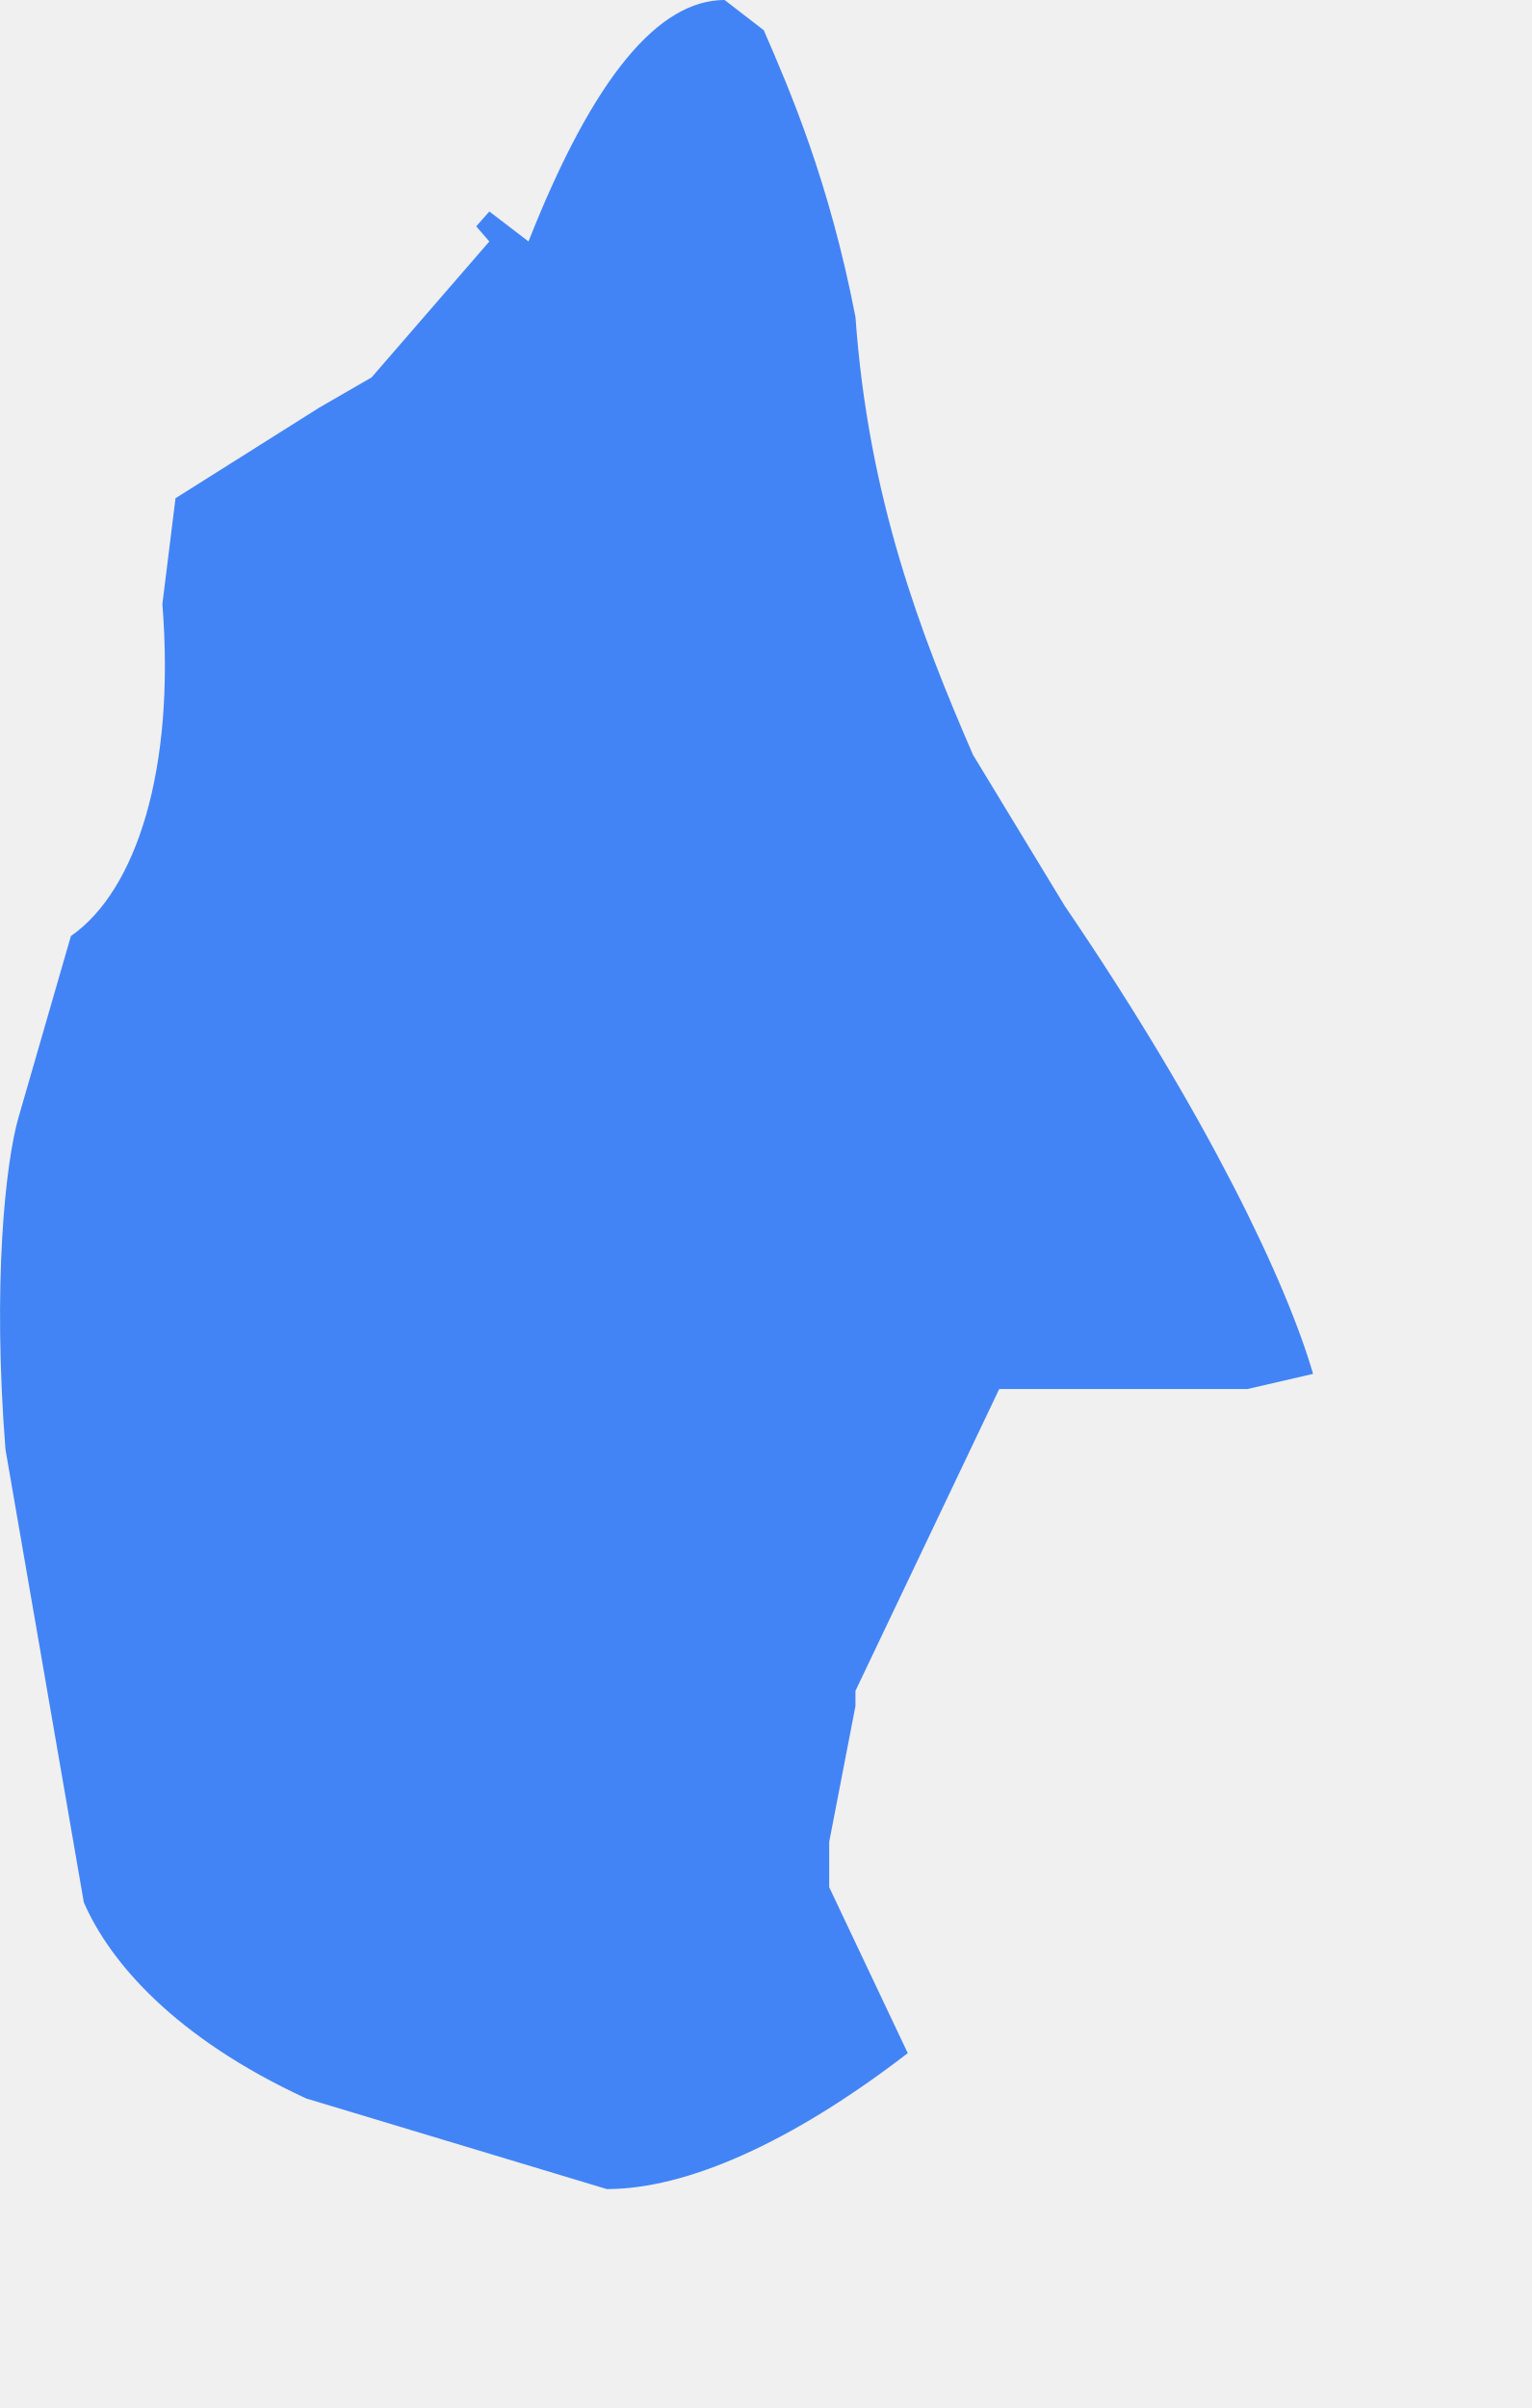
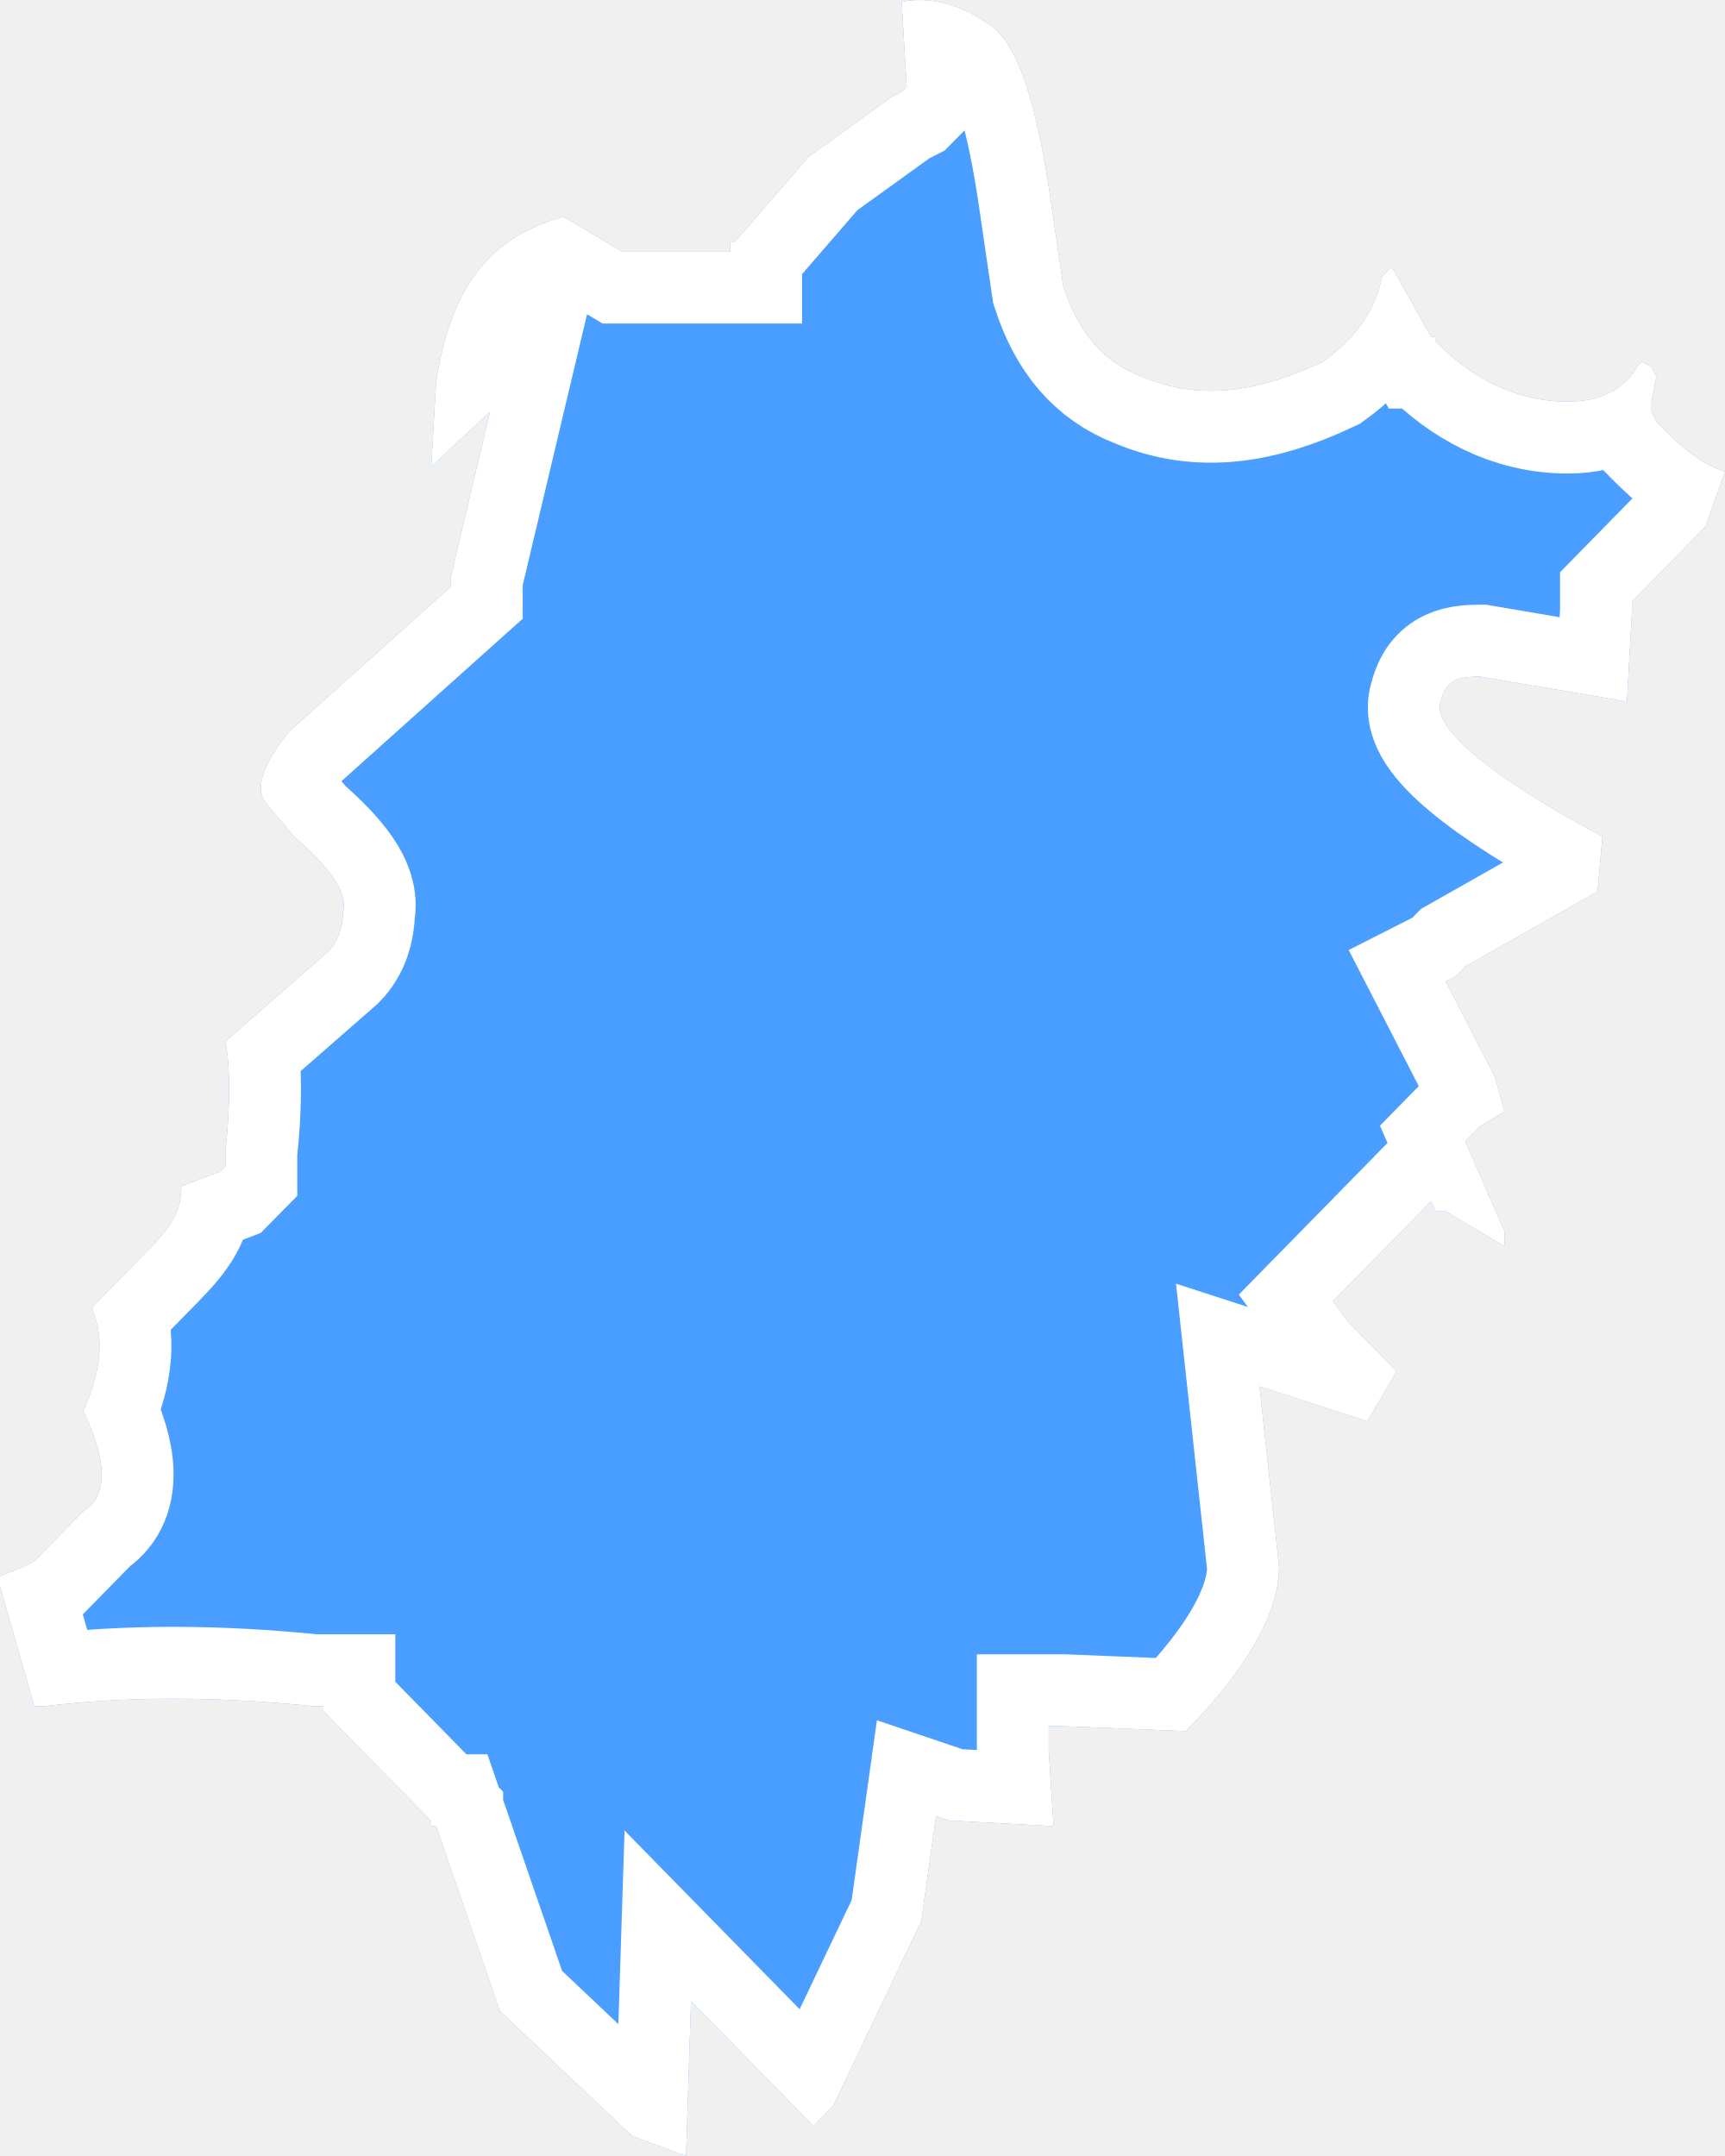
- <svg xmlns="http://www.w3.org/2000/svg" version="1.1" width="7px" height="11px">
-   <g transform="matrix(1 0 0 1 -2036 -1856 )">
-     <path d="M 3.49 0.138  C 3.49 0.138  3.311 0  3.311 0  C 3.012 0  2.714 0.345  2.415 1.103  C 2.415 1.103  2.236 0.966  2.236 0.966  L 2.176 1.034  L 2.236 1.103  L 1.698 1.724  L 1.459 1.862  L 0.802 2.276  C 0.802 2.276  0.742 2.759  0.742 2.759  C 0.802 3.517  0.622 4.069  0.324 4.276  C 0.324 4.276  0.085 5.103  0.085 5.103  C 0.025 5.31  -0.035 5.862  0.025 6.621  C 0.025 6.621  0.383 8.69  0.383 8.69  C 0.503 8.966  0.802 9.31  1.399 9.586  C 1.399 9.586  2.773 10  2.773 10  C 3.132 10  3.61 9.793  4.148 9.379  C 4.148 9.379  3.789 8.621  3.789 8.621  L 3.789 8.483  L 3.789 8.414  L 3.909 7.793  L 3.909 7.724  L 4.566 6.345  L 5.701 6.345  C 5.701 6.345  6 6.276  6 6.276  C 5.88 5.862  5.522 5.103  4.865 4.138  C 4.865 4.138  4.446 3.448  4.446 3.448  C 4.207 2.897  3.968 2.276  3.909 1.448  C 3.789 0.828  3.61 0.414  3.49 0.138  Z " fill-rule="nonzero" fill="#4284f5" stroke="none" transform="matrix(1 0 0 1 2036 1856 )" />
+ <svg xmlns="http://www.w3.org/2000/svg" version="1.1" width="24px" height="30px">
+   <defs>
+     <mask fill="white" id="clip193">
+       <path d="M 12.614 1.207  L 12.545 1.277  L 12.409 1.346  L 11.25 2.181  L 10.227 3.363  L 10.159 3.363  L 10.159 3.502  L 8.659 3.502  C 8.659 3.502  7.841 3.016  7.841 3.016  C 6.818 3.294  6.273 3.989  6.068 5.311  C 6.068 5.311  6 6.493  6 6.493  L 6.818 5.728  L 6.273 8.023  L 6.273 8.093  L 6.273 8.162  C 6.273 8.162  4.023 10.179  4.023 10.179  C 3.682 10.596  3.545 10.944  3.682 11.153  C 3.682 11.153  4.091 11.639  4.091 11.639  C 4.568 12.057  4.841 12.405  4.773 12.683  C 4.773 12.891  4.705 13.1  4.568 13.239  C 4.568 13.239  3.136 14.491  3.136 14.491  C 3.205 14.839  3.205 15.395  3.136 16.021  C 3.136 16.021  3.136 16.23  3.136 16.23  L 3.068 16.299  C 3.068 16.299  2.523 16.508  2.523 16.508  C 2.523 16.856  2.386 17.064  2.045 17.412  C 2.045 17.412  1.295 18.177  1.295 18.177  C 1.295 18.177  1.295 18.246  1.295 18.246  C 1.432 18.594  1.432 19.012  1.159 19.637  C 1.5 20.333  1.5 20.82  1.159 21.028  C 1.159 21.028  0.477 21.724  0.477 21.724  L 0.341 21.793  L 0 21.933  L 0 22.072  L 0.477 23.741  C 0.477 23.741  0.614 23.741  0.614 23.741  C 1.773 23.602  3 23.602  4.364 23.741  C 4.364 23.741  4.5 23.741  4.5 23.741  L 4.5 23.81  L 6 25.34  L 6 25.41  L 6.068 25.41  L 6.955 27.983  L 8.795 29.722  L 9.545 30  L 9.614 27.844  L 11.318 29.583  L 11.591 29.305  L 12.818 26.731  L 13.023 25.271  L 13.227 25.34  L 13.364 25.34  L 14.659 25.41  L 14.591 24.367  L 14.591 24.158  L 14.591 24.019  L 14.795 24.019  C 14.795 24.019  16.5 24.088  16.5 24.088  C 17.386 23.184  17.795 22.419  17.795 21.793  C 17.795 21.793  17.523 19.29  17.523 19.29  L 19.023 19.777  L 19.432 19.081  L 18.75 18.386  L 18.545 18.107  L 19.909 16.716  L 19.977 16.856  L 20.114 16.856  L 20.932 17.342  L 20.932 17.134  L 20.386 15.882  L 20.591 15.673  L 20.932 15.465  L 20.795 14.978  L 20.114 13.656  L 20.25 13.587  L 20.386 13.448  L 22.227 12.405  C 22.227 12.405  22.295 11.639  22.295 11.639  C 20.727 10.805  19.909 10.109  20.045 9.762  C 20.114 9.484  20.25 9.414  20.591 9.414  C 20.591 9.414  22.636 9.762  22.636 9.762  L 22.705 8.51  L 22.705 8.371  L 23.727 7.328  C 23.727 7.328  24 6.563  24 6.563  C 23.591 6.423  23.318 6.145  23.045 5.867  C 23.045 5.867  22.977 5.728  22.977 5.728  L 22.977 5.589  L 23.045 5.241  L 22.977 5.102  L 22.841 5.032  C 22.841 5.032  22.773 5.102  22.773 5.102  C 22.636 5.38  22.295 5.589  21.818 5.589  C 21.068 5.589  20.455 5.241  19.977 4.754  C 19.977 4.754  19.977 4.685  19.977 4.685  L 19.909 4.685  L 19.364 3.711  C 19.364 3.711  19.227 3.85  19.227 3.85  C 19.159 4.267  18.886 4.685  18.409 5.032  C 17.523 5.45  16.705 5.589  15.886 5.241  C 15.341 5.032  15 4.615  14.795 3.989  C 14.795 3.989  14.591 2.598  14.591 2.598  C 14.386 1.277  14.114 0.512  13.705 0.303  C 13.295 0.025  12.886 -0.044  12.545 0.025  C 12.545 0.025  12.614 1.207  12.614 1.207  Z " fill-rule="evenodd" />
+     </mask>
+   </defs>
+   <g transform="matrix(1 0 0 1 -2040 -1932 )">
+     <path d="M 12.614 1.207  L 12.545 1.277  L 12.409 1.346  L 11.25 2.181  L 10.227 3.363  L 10.159 3.363  L 10.159 3.502  L 8.659 3.502  C 8.659 3.502  7.841 3.016  7.841 3.016  C 6.818 3.294  6.273 3.989  6.068 5.311  C 6.068 5.311  6 6.493  6 6.493  L 6.818 5.728  L 6.273 8.023  L 6.273 8.093  L 6.273 8.162  C 6.273 8.162  4.023 10.179  4.023 10.179  C 3.682 10.596  3.545 10.944  3.682 11.153  C 3.682 11.153  4.091 11.639  4.091 11.639  C 4.568 12.057  4.841 12.405  4.773 12.683  C 4.773 12.891  4.705 13.1  4.568 13.239  C 4.568 13.239  3.136 14.491  3.136 14.491  C 3.205 14.839  3.205 15.395  3.136 16.021  C 3.136 16.021  3.136 16.23  3.136 16.23  L 3.068 16.299  C 3.068 16.299  2.523 16.508  2.523 16.508  C 2.523 16.856  2.386 17.064  2.045 17.412  C 2.045 17.412  1.295 18.177  1.295 18.177  C 1.295 18.177  1.295 18.246  1.295 18.246  C 1.432 18.594  1.432 19.012  1.159 19.637  C 1.5 20.333  1.5 20.82  1.159 21.028  C 1.159 21.028  0.477 21.724  0.477 21.724  L 0.341 21.793  L 0 21.933  L 0 22.072  L 0.477 23.741  C 0.477 23.741  0.614 23.741  0.614 23.741  C 1.773 23.602  3 23.602  4.364 23.741  C 4.364 23.741  4.5 23.741  4.5 23.741  L 4.5 23.81  L 6 25.34  L 6 25.41  L 6.068 25.41  L 6.955 27.983  L 8.795 29.722  L 9.545 30  L 9.614 27.844  L 11.318 29.583  L 11.591 29.305  L 12.818 26.731  L 13.023 25.271  L 13.227 25.34  L 13.364 25.34  L 14.659 25.41  L 14.591 24.367  L 14.591 24.158  L 14.591 24.019  L 14.795 24.019  C 14.795 24.019  16.5 24.088  16.5 24.088  C 17.386 23.184  17.795 22.419  17.795 21.793  C 17.795 21.793  17.523 19.29  17.523 19.29  L 19.023 19.777  L 19.432 19.081  L 18.75 18.386  L 18.545 18.107  L 19.909 16.716  L 19.977 16.856  L 20.114 16.856  L 20.932 17.342  L 20.932 17.134  L 20.386 15.882  L 20.591 15.673  L 20.932 15.465  L 20.795 14.978  L 20.114 13.656  L 20.25 13.587  L 20.386 13.448  L 22.227 12.405  C 22.227 12.405  22.295 11.639  22.295 11.639  C 20.727 10.805  19.909 10.109  20.045 9.762  C 20.114 9.484  20.25 9.414  20.591 9.414  C 20.591 9.414  22.636 9.762  22.636 9.762  L 22.705 8.51  L 22.705 8.371  L 23.727 7.328  C 23.727 7.328  24 6.563  24 6.563  C 23.591 6.423  23.318 6.145  23.045 5.867  C 23.045 5.867  22.977 5.728  22.977 5.728  L 22.977 5.589  L 23.045 5.241  L 22.977 5.102  L 22.841 5.032  C 22.841 5.032  22.773 5.102  22.773 5.102  C 22.636 5.38  22.295 5.589  21.818 5.589  C 21.068 5.589  20.455 5.241  19.977 4.754  C 19.977 4.754  19.977 4.685  19.977 4.685  L 19.909 4.685  L 19.364 3.711  C 19.364 3.711  19.227 3.85  19.227 3.85  C 19.159 4.267  18.886 4.685  18.409 5.032  C 17.523 5.45  16.705 5.589  15.886 5.241  C 15.341 5.032  15 4.615  14.795 3.989  C 14.795 3.989  14.591 2.598  14.591 2.598  C 14.386 1.277  14.114 0.512  13.705 0.303  C 13.295 0.025  12.886 -0.044  12.545 0.025  C 12.545 0.025  12.614 1.207  12.614 1.207  Z " fill-rule="nonzero" fill="#4a9eff" stroke="none" transform="matrix(1 0 0 1 2040 1932 )" />
+     <path d="M 12.614 1.207  L 12.545 1.277  L 12.409 1.346  L 11.25 2.181  L 10.227 3.363  L 10.159 3.363  L 10.159 3.502  L 8.659 3.502  C 8.659 3.502  7.841 3.016  7.841 3.016  C 6.818 3.294  6.273 3.989  6.068 5.311  C 6.068 5.311  6 6.493  6 6.493  L 6.818 5.728  L 6.273 8.023  L 6.273 8.093  L 6.273 8.162  C 6.273 8.162  4.023 10.179  4.023 10.179  C 3.682 10.596  3.545 10.944  3.682 11.153  C 3.682 11.153  4.091 11.639  4.091 11.639  C 4.568 12.057  4.841 12.405  4.773 12.683  C 4.773 12.891  4.705 13.1  4.568 13.239  C 4.568 13.239  3.136 14.491  3.136 14.491  C 3.205 14.839  3.205 15.395  3.136 16.021  C 3.136 16.021  3.136 16.23  3.136 16.23  L 3.068 16.299  C 3.068 16.299  2.523 16.508  2.523 16.508  C 2.523 16.856  2.386 17.064  2.045 17.412  C 2.045 17.412  1.295 18.177  1.295 18.177  C 1.295 18.177  1.295 18.246  1.295 18.246  C 1.432 18.594  1.432 19.012  1.159 19.637  C 1.5 20.333  1.5 20.82  1.159 21.028  C 1.159 21.028  0.477 21.724  0.477 21.724  L 0.341 21.793  L 0 21.933  L 0 22.072  L 0.477 23.741  C 0.477 23.741  0.614 23.741  0.614 23.741  C 1.773 23.602  3 23.602  4.364 23.741  C 4.364 23.741  4.5 23.741  4.5 23.741  L 4.5 23.81  L 6 25.34  L 6 25.41  L 6.068 25.41  L 6.955 27.983  L 8.795 29.722  L 9.545 30  L 9.614 27.844  L 11.318 29.583  L 11.591 29.305  L 12.818 26.731  L 13.023 25.271  L 13.227 25.34  L 13.364 25.34  L 14.659 25.41  L 14.591 24.367  L 14.591 24.158  L 14.591 24.019  L 14.795 24.019  C 14.795 24.019  16.5 24.088  16.5 24.088  C 17.386 23.184  17.795 22.419  17.795 21.793  C 17.795 21.793  17.523 19.29  17.523 19.29  L 19.023 19.777  L 19.432 19.081  L 18.75 18.386  L 18.545 18.107  L 19.909 16.716  L 19.977 16.856  L 20.114 16.856  L 20.932 17.342  L 20.932 17.134  L 20.386 15.882  L 20.591 15.673  L 20.932 15.465  L 20.795 14.978  L 20.114 13.656  L 20.25 13.587  L 20.386 13.448  L 22.227 12.405  C 22.227 12.405  22.295 11.639  22.295 11.639  C 20.727 10.805  19.909 10.109  20.045 9.762  C 20.114 9.484  20.25 9.414  20.591 9.414  C 20.591 9.414  22.636 9.762  22.636 9.762  L 22.705 8.51  L 22.705 8.371  L 23.727 7.328  C 23.727 7.328  24 6.563  24 6.563  C 23.591 6.423  23.318 6.145  23.045 5.867  C 23.045 5.867  22.977 5.728  22.977 5.728  L 22.977 5.589  L 23.045 5.241  L 22.977 5.102  L 22.841 5.032  C 22.841 5.032  22.773 5.102  22.773 5.102  C 22.636 5.38  22.295 5.589  21.818 5.589  C 21.068 5.589  20.455 5.241  19.977 4.754  C 19.977 4.754  19.977 4.685  19.977 4.685  L 19.909 4.685  L 19.364 3.711  C 19.364 3.711  19.227 3.85  19.227 3.85  C 19.159 4.267  18.886 4.685  18.409 5.032  C 17.523 5.45  16.705 5.589  15.886 5.241  C 15.341 5.032  15 4.615  14.795 3.989  C 14.795 3.989  14.591 2.598  14.591 2.598  C 14.386 1.277  14.114 0.512  13.705 0.303  C 13.295 0.025  12.886 -0.044  12.545 0.025  C 12.545 0.025  12.614 1.207  12.614 1.207  Z " stroke-width="2" stroke="#ffffff" fill="none" transform="matrix(1 0 0 1 2040 1932 )" mask="url(#clip193)" />
  </g>
</svg>
